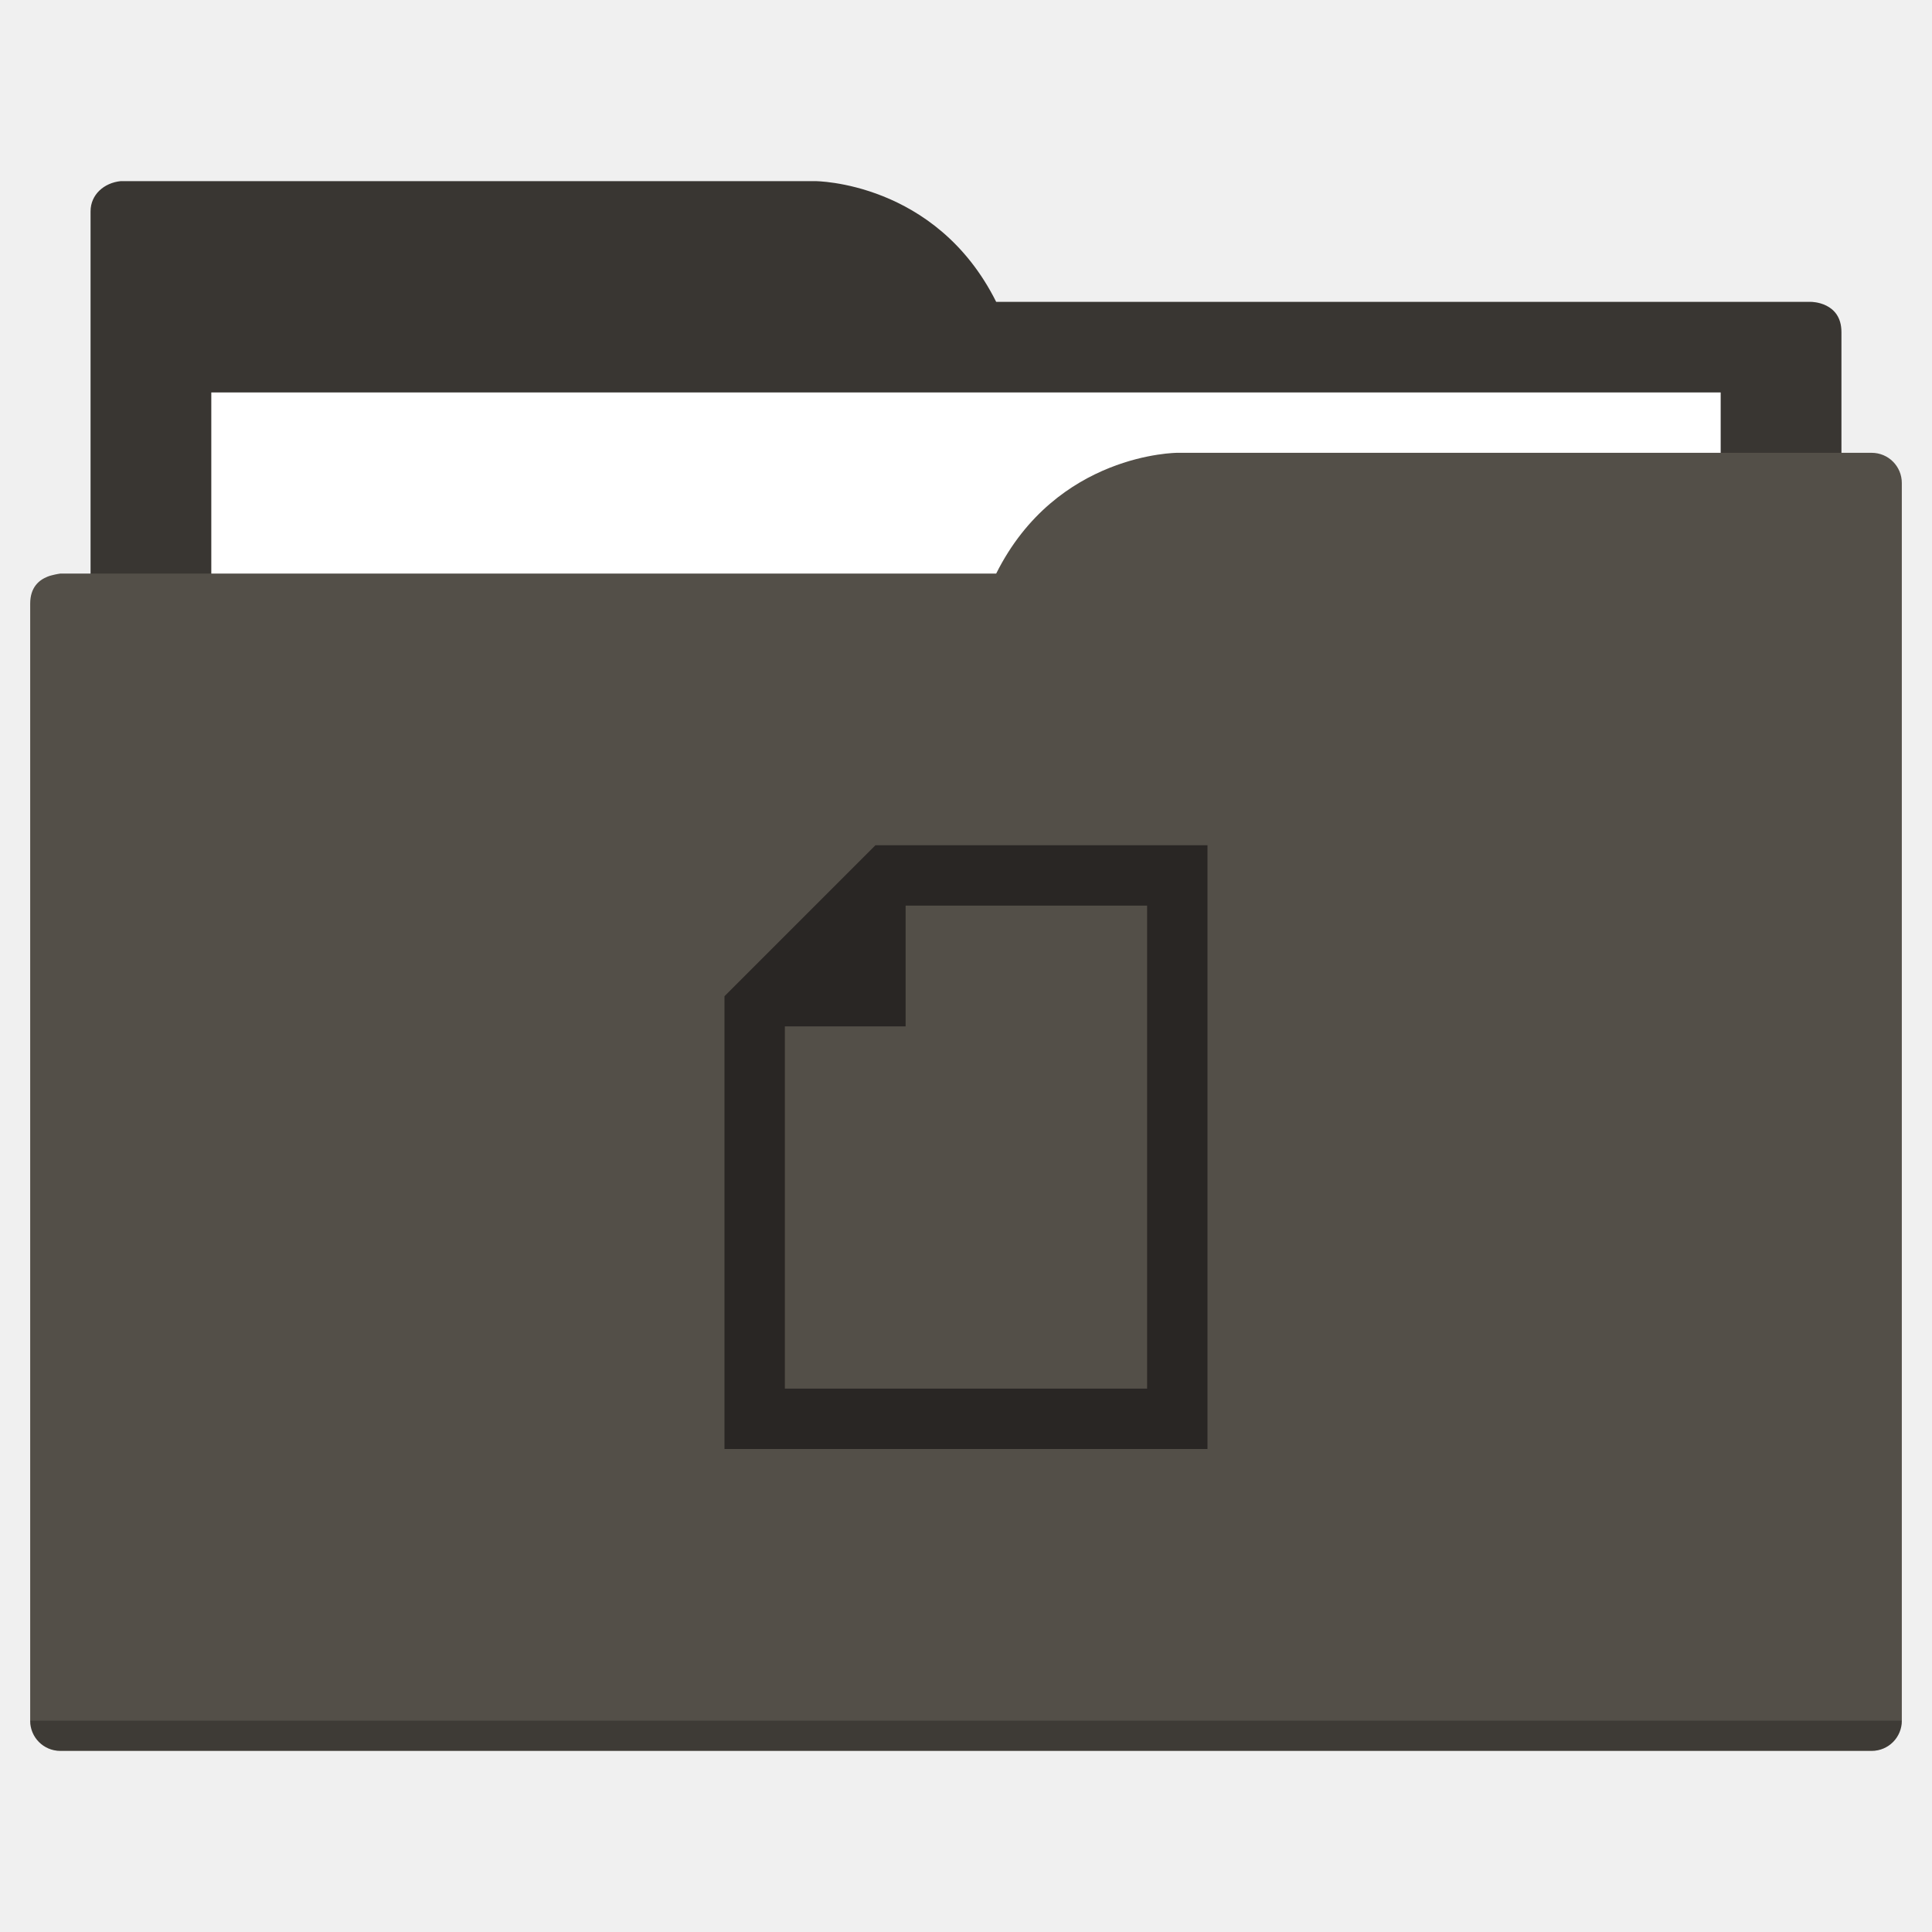
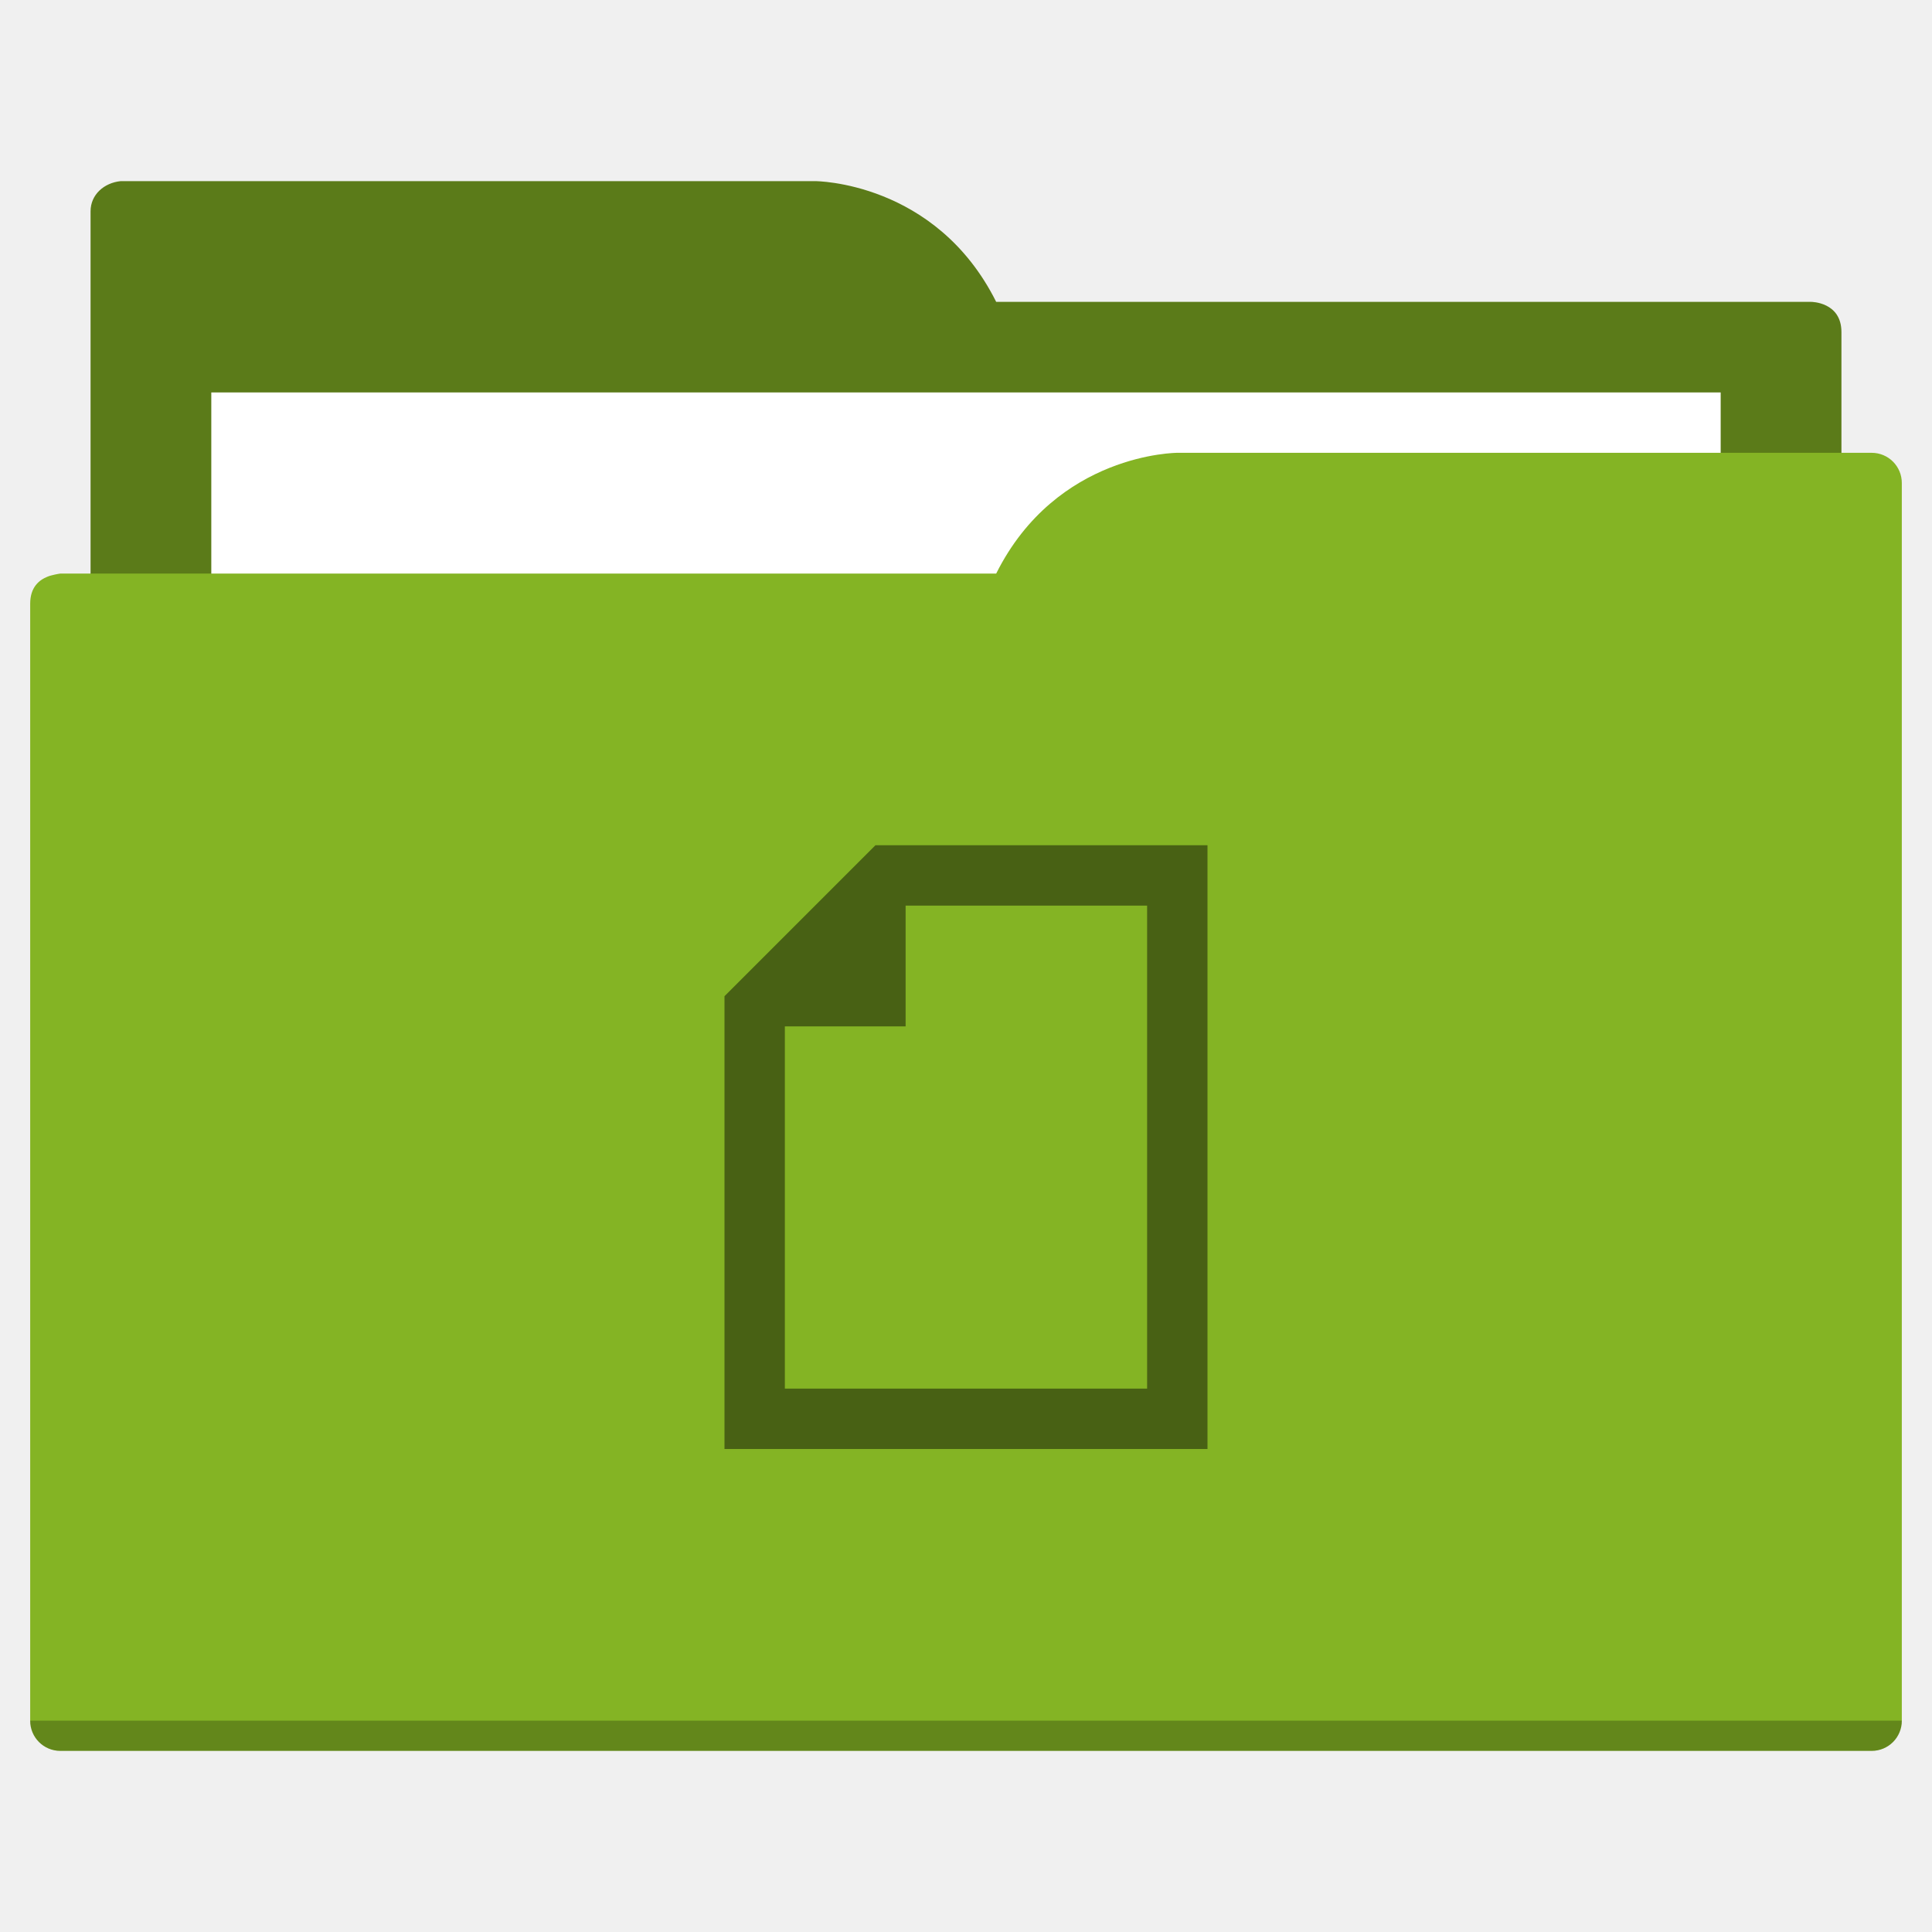
<svg xmlns="http://www.w3.org/2000/svg" width="64" height="64" id="svg5453" version="1.1" viewBox="0 0 64 64">
  <defs id="defs5455">
    </defs>
  <g id="layer1" transform="translate(-384.5714,-483.798)">
-     <path style="fill:#393632;fill-opacity:1;fill-rule:evenodd;stroke:none;stroke-width:1px;stroke-linecap:butt;stroke-linejoin:miter;stroke-opacity:1" d="M 4 6 C 3.449 6.055 3 6.446 3 7 L 3 9 L 3 49 L 61 49 L 61 14 L 61 13 L 61 11 C 61 10 60 10 60 10 L 58 10 L 37 10 L 33 10 C 31 6 27 6 27 6 L 5 6 L 4 6 z " transform="translate(384.5714,483.798)" id="folderTab" />
+     <path style="fill:#5b7b19;fill-opacity:1;fill-rule:evenodd;stroke:none;stroke-width:1px;stroke-linecap:butt;stroke-linejoin:miter;stroke-opacity:1" d="M 4 6 C 3.449 6.055 3 6.446 3 7 L 3 9 L 3 49 L 61 49 L 61 14 L 61 13 L 61 11 C 61 10 60 10 60 10 L 58 10 L 37 10 L 33 10 C 31 6 27 6 27 6 L 5 6 L 4 6 z " transform="translate(384.5714,483.798)" id="folderTab" />
    <path style="color:#000000;text-decoration:none;text-decoration-line:none;text-decoration-style:solid;text-decoration-color:#000000;white-space:normal;clip-rule:nonzero;display:inline;overflow:visible;visibility:visible;opacity:1;isolation:auto;mix-blend-mode:normal;color-interpolation:sRGB;color-interpolation-filters:linearRGB;solid-color:#000000;solid-opacity:1;fill:#ffffff;fill-opacity:1;fill-rule:nonzero;stroke:none;stroke-width:1;stroke-linecap:butt;stroke-linejoin:miter;stroke-miterlimit:4;stroke-dasharray:none;stroke-dashoffset:0;stroke-opacity:1;color-rendering:auto;image-rendering:auto;shape-rendering:auto;text-rendering:auto;enable-background:accumulate" d="m 391.571,496.798 50,0 0,32 -50,0 z" id="folderPaper" />
-     <path style="fill:#534f48;fill-opacity:1;fill-rule:evenodd;stroke:none;stroke-width:1px;stroke-linecap:butt;stroke-linejoin:miter;stroke-opacity:1" d="M 39 15 C 39 15 35 15 33 19 L 29 19 L 4 19 L 2 19 C 2 19 1.868 19.017 1.711 19.059 C 1.665 19.073 1.619 19.081 1.576 19.102 C 1.302 19.211 1 19.445 1 20 L 1 22 L 1 23 L 1 57 C 1 57.554 1.446 58 2 58 L 62 58 C 62.554 58 63 57.554 63 57 L 63 18 L 63 16 C 63 15.446 62.554 15 62 15 L 61 15 L 39 15 z " transform="translate(384.5714,483.798)" id="folderFront" />
+     <path style="fill:#84b424;fill-opacity:1;fill-rule:evenodd;stroke:none;stroke-width:1px;stroke-linecap:butt;stroke-linejoin:miter;stroke-opacity:1" d="M 39 15 C 39 15 35 15 33 19 L 29 19 L 4 19 L 2 19 C 2 19 1.868 19.017 1.711 19.059 C 1.665 19.073 1.619 19.081 1.576 19.102 C 1.302 19.211 1 19.445 1 20 L 1 22 L 1 23 L 1 57 C 1 57.554 1.446 58 2 58 L 62 58 C 62.554 58 63 57.554 63 57 L 63 18 L 63 16 C 63 15.446 62.554 15 62 15 L 61 15 L 39 15 z " transform="translate(384.5714,483.798)" id="folderFront" />
    <path style="opacity:0.25;fill:#000000;fill-opacity:1;stroke:none" d="m 385.571,540.798 c 0,0.554 0.446,1 1,1 l 60,0 c 0.554,0 1,-0.446 1,-1 z" id="folderShadow" />
-     <path style="color:#000000;clip-rule:nonzero;display:inline;overflow:visible;visibility:visible;opacity:1;isolation:auto;mix-blend-mode:normal;color-interpolation:sRGB;color-interpolation-filters:linearRGB;solid-color:#000000;solid-opacity:1;fill:#292624;fill-opacity:1;fill-rule:nonzero;stroke:none;stroke-width:1;stroke-linecap:butt;stroke-linejoin:miter;stroke-miterlimit:4;stroke-dasharray:none;stroke-dashoffset:0;stroke-opacity:1;color-rendering:auto;image-rendering:auto;shape-rendering:auto;text-rendering:auto;enable-background:accumulate" d="m 424.571,531.798 0,-20 -8,0 -2,0 -1,0 -5,5 0,1 0,2 0,12 16,0 z m -2,-2 -12,0 0,-10 0,-2 4,0 0,-4 2,0 6,0 0,16 z" id="folderGlyph" />
-     <rect style="color:#000000;clip-rule:nonzero;display:inline;overflow:visible;visibility:visible;opacity:1;isolation:auto;mix-blend-mode:normal;color-interpolation:sRGB;color-interpolation-filters:linearRGB;solid-color:#000000;solid-opacity:1;fill:#393632;fill-opacity:1;fill-rule:nonzero;stroke:none;stroke-width:1;stroke-linecap:butt;stroke-linejoin:miter;stroke-miterlimit:4;stroke-dasharray:none;stroke-dashoffset:0;stroke-opacity:1;color-rendering:auto;image-rendering:auto;shape-rendering:auto;text-rendering:auto;enable-background:accumulate" id="rect4157" width="5" height="5" x="377.571" y="483.798" />
-     <rect style="color:#000000;clip-rule:nonzero;display:inline;overflow:visible;visibility:visible;opacity:1;isolation:auto;mix-blend-mode:normal;color-interpolation:sRGB;color-interpolation-filters:linearRGB;solid-color:#000000;solid-opacity:1;fill:#534f48;fill-opacity:1;fill-rule:nonzero;stroke:none;stroke-width:1;stroke-linecap:butt;stroke-linejoin:miter;stroke-miterlimit:4;stroke-dasharray:none;stroke-dashoffset:0;stroke-opacity:1;color-rendering:auto;image-rendering:auto;shape-rendering:auto;text-rendering:auto;enable-background:accumulate" id="rect4157-5" width="5" height="5" x="377.571" y="491.798" />
-     <rect style="color:#000000;clip-rule:nonzero;display:inline;overflow:visible;visibility:visible;opacity:1;isolation:auto;mix-blend-mode:normal;color-interpolation:sRGB;color-interpolation-filters:linearRGB;solid-color:#000000;solid-opacity:1;fill:#292624;fill-opacity:1;fill-rule:nonzero;stroke:none;stroke-width:1;stroke-linecap:butt;stroke-linejoin:miter;stroke-miterlimit:4;stroke-dasharray:none;stroke-dashoffset:0;stroke-opacity:1;color-rendering:auto;image-rendering:auto;shape-rendering:auto;text-rendering:auto;enable-background:accumulate" id="rect4157-8" width="5" height="5" x="377.571" y="499.798" />
+     <path style="color:#000000;clip-rule:nonzero;display:inline;overflow:visible;visibility:visible;opacity:1;isolation:auto;mix-blend-mode:normal;color-interpolation:sRGB;color-interpolation-filters:linearRGB;solid-color:#000000;solid-opacity:1;fill:#486114;fill-opacity:1;fill-rule:nonzero;stroke:none;stroke-width:1;stroke-linecap:butt;stroke-linejoin:miter;stroke-miterlimit:4;stroke-dasharray:none;stroke-dashoffset:0;stroke-opacity:1;color-rendering:auto;image-rendering:auto;shape-rendering:auto;text-rendering:auto;enable-background:accumulate" d="m 424.571,531.798 0,-20 -8,0 -2,0 -1,0 -5,5 0,1 0,2 0,12 16,0 z m -2,-2 -12,0 0,-10 0,-2 4,0 0,-4 2,0 6,0 0,16 z" id="folderGlyph" />
+     <rect style="color:#000000;clip-rule:nonzero;display:inline;overflow:visible;visibility:visible;opacity:1;isolation:auto;mix-blend-mode:normal;color-interpolation:sRGB;color-interpolation-filters:linearRGB;solid-color:#000000;solid-opacity:1;fill:#5b7b19;fill-opacity:1;fill-rule:nonzero;stroke:none;stroke-width:1;stroke-linecap:butt;stroke-linejoin:miter;stroke-miterlimit:4;stroke-dasharray:none;stroke-dashoffset:0;stroke-opacity:1;color-rendering:auto;image-rendering:auto;shape-rendering:auto;text-rendering:auto;enable-background:accumulate" id="rect4157" width="5" height="5" x="377.571" y="483.798" />
+     <rect style="color:#000000;clip-rule:nonzero;display:inline;overflow:visible;visibility:visible;opacity:1;isolation:auto;mix-blend-mode:normal;color-interpolation:sRGB;color-interpolation-filters:linearRGB;solid-color:#000000;solid-opacity:1;fill:#84b424;fill-opacity:1;fill-rule:nonzero;stroke:none;stroke-width:1;stroke-linecap:butt;stroke-linejoin:miter;stroke-miterlimit:4;stroke-dasharray:none;stroke-dashoffset:0;stroke-opacity:1;color-rendering:auto;image-rendering:auto;shape-rendering:auto;text-rendering:auto;enable-background:accumulate" id="rect4157-5" width="5" height="5" x="377.571" y="491.798" />
+     <rect style="color:#000000;clip-rule:nonzero;display:inline;overflow:visible;visibility:visible;opacity:1;isolation:auto;mix-blend-mode:normal;color-interpolation:sRGB;color-interpolation-filters:linearRGB;solid-color:#000000;solid-opacity:1;fill:#486114;fill-opacity:1;fill-rule:nonzero;stroke:none;stroke-width:1;stroke-linecap:butt;stroke-linejoin:miter;stroke-miterlimit:4;stroke-dasharray:none;stroke-dashoffset:0;stroke-opacity:1;color-rendering:auto;image-rendering:auto;shape-rendering:auto;text-rendering:auto;enable-background:accumulate" id="rect4157-8" width="5" height="5" x="377.571" y="499.798" />
  </g>
</svg>
